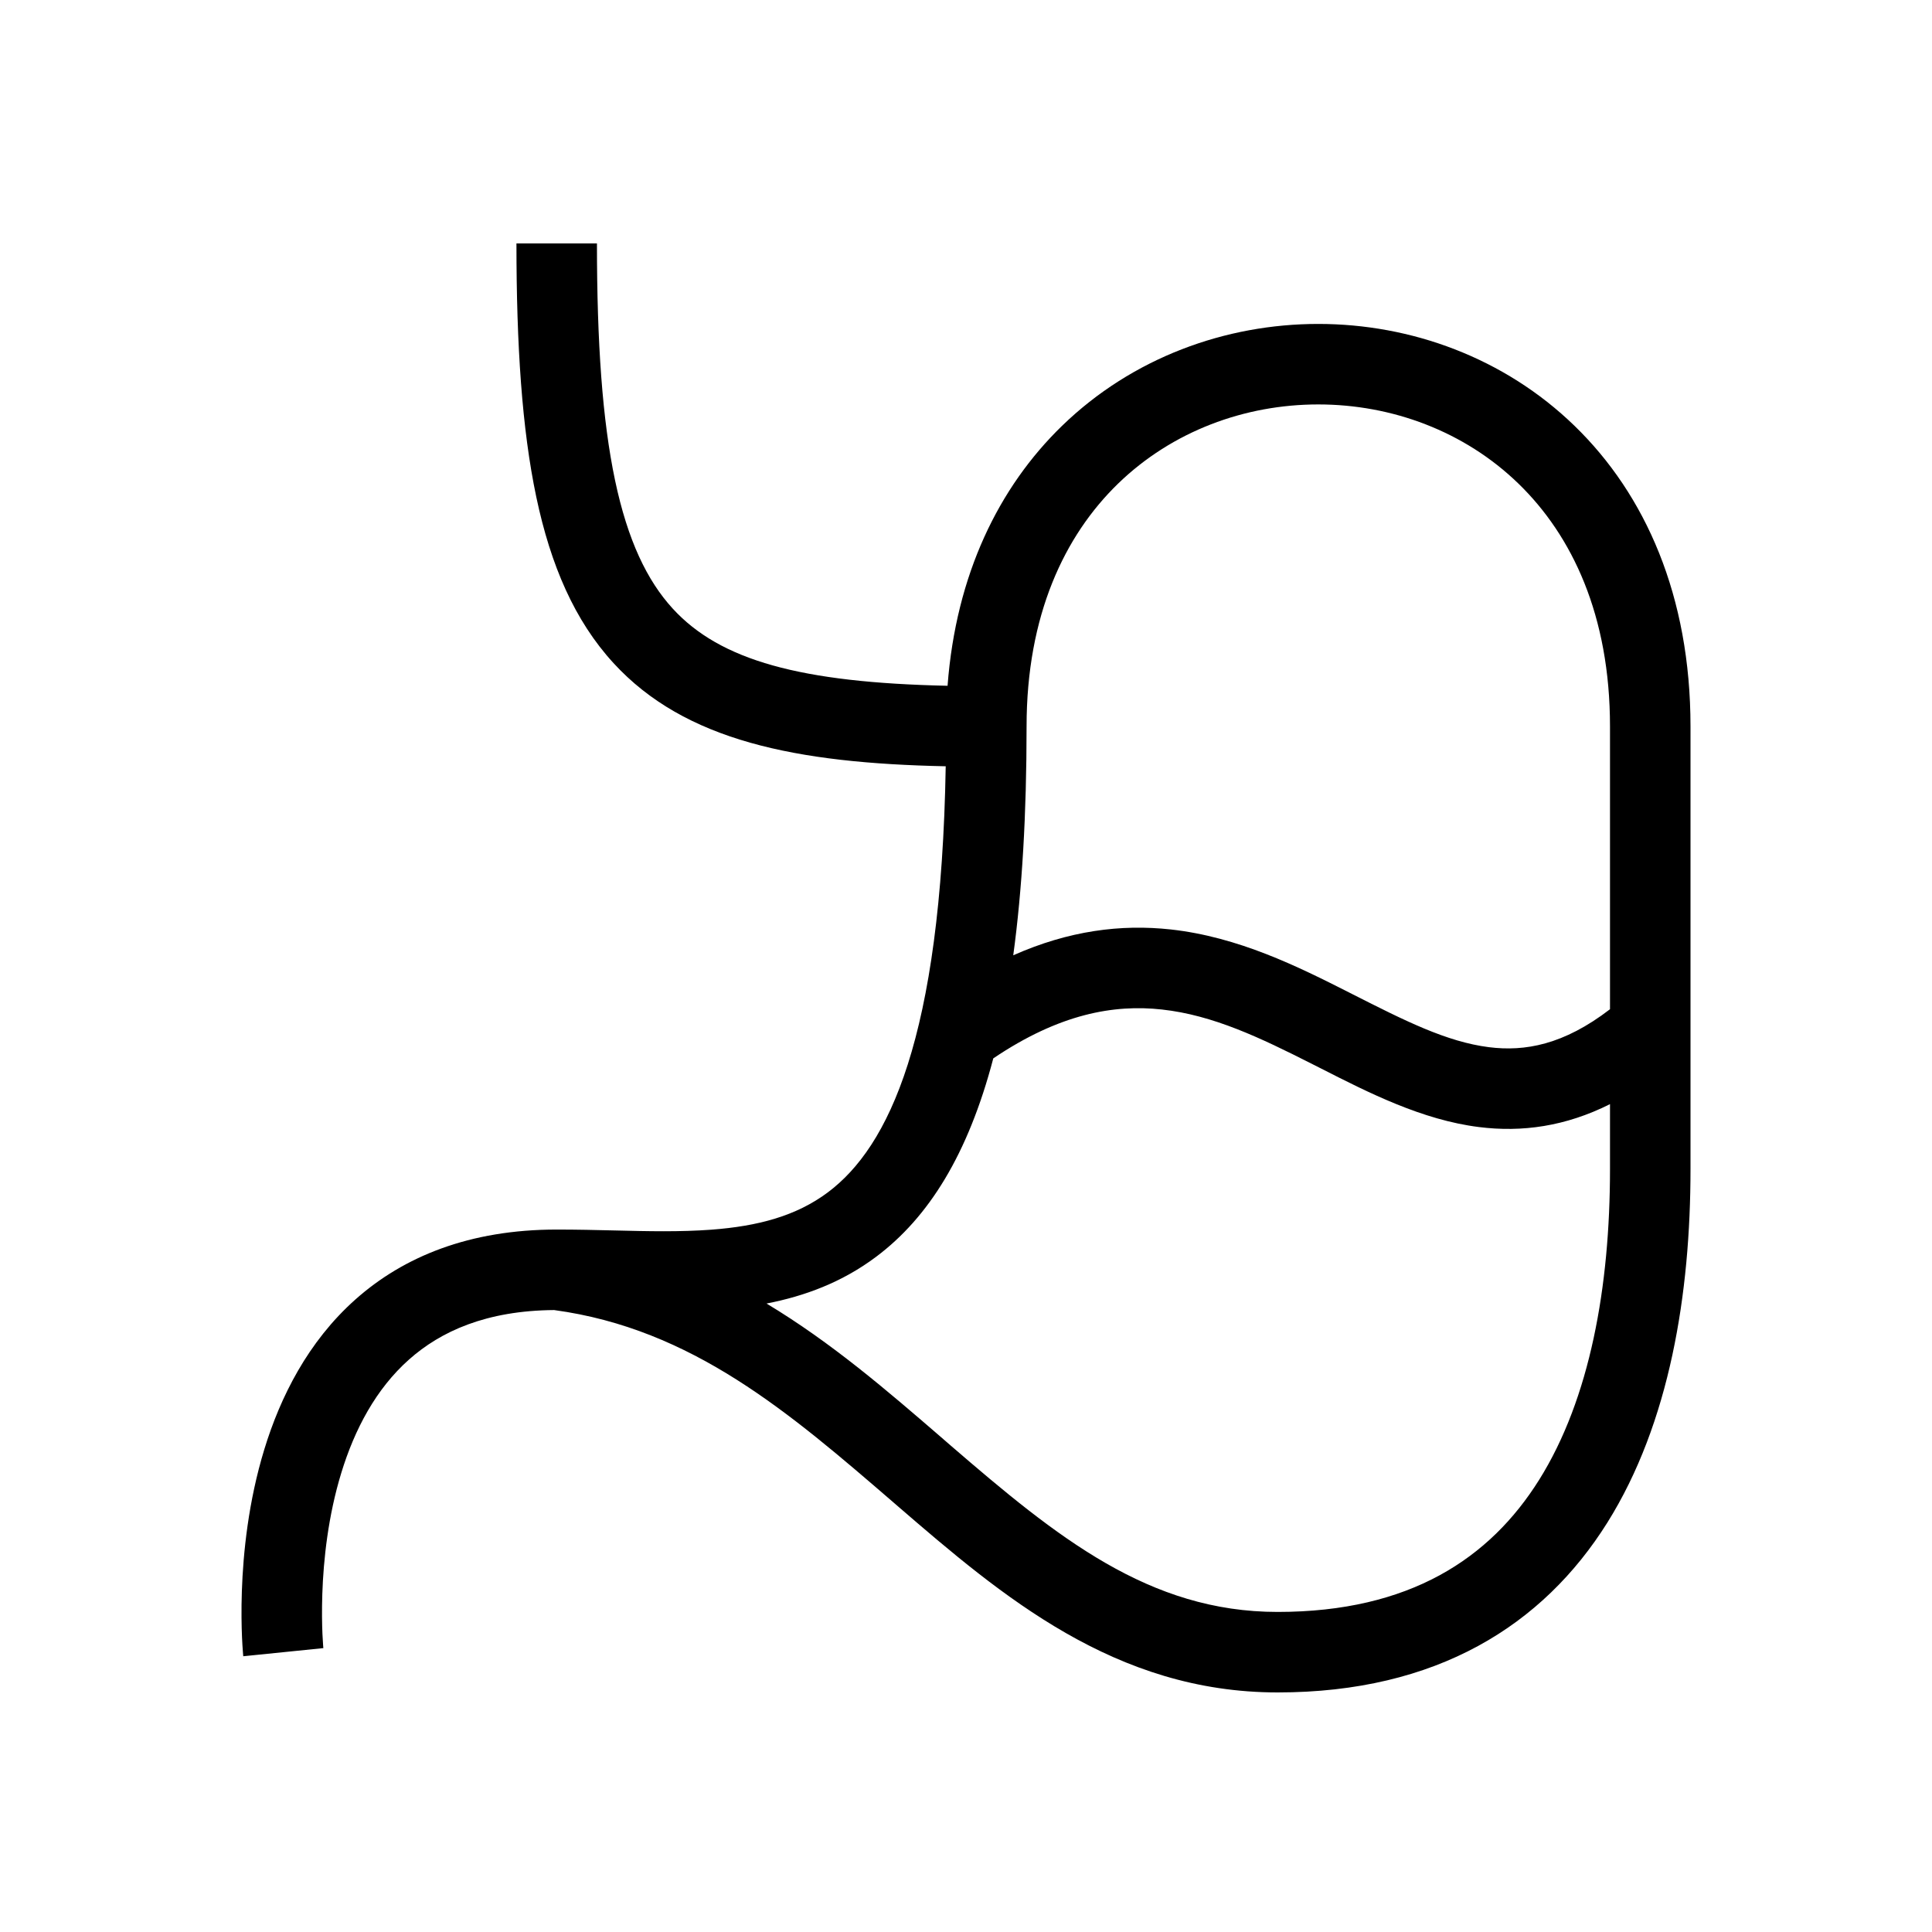
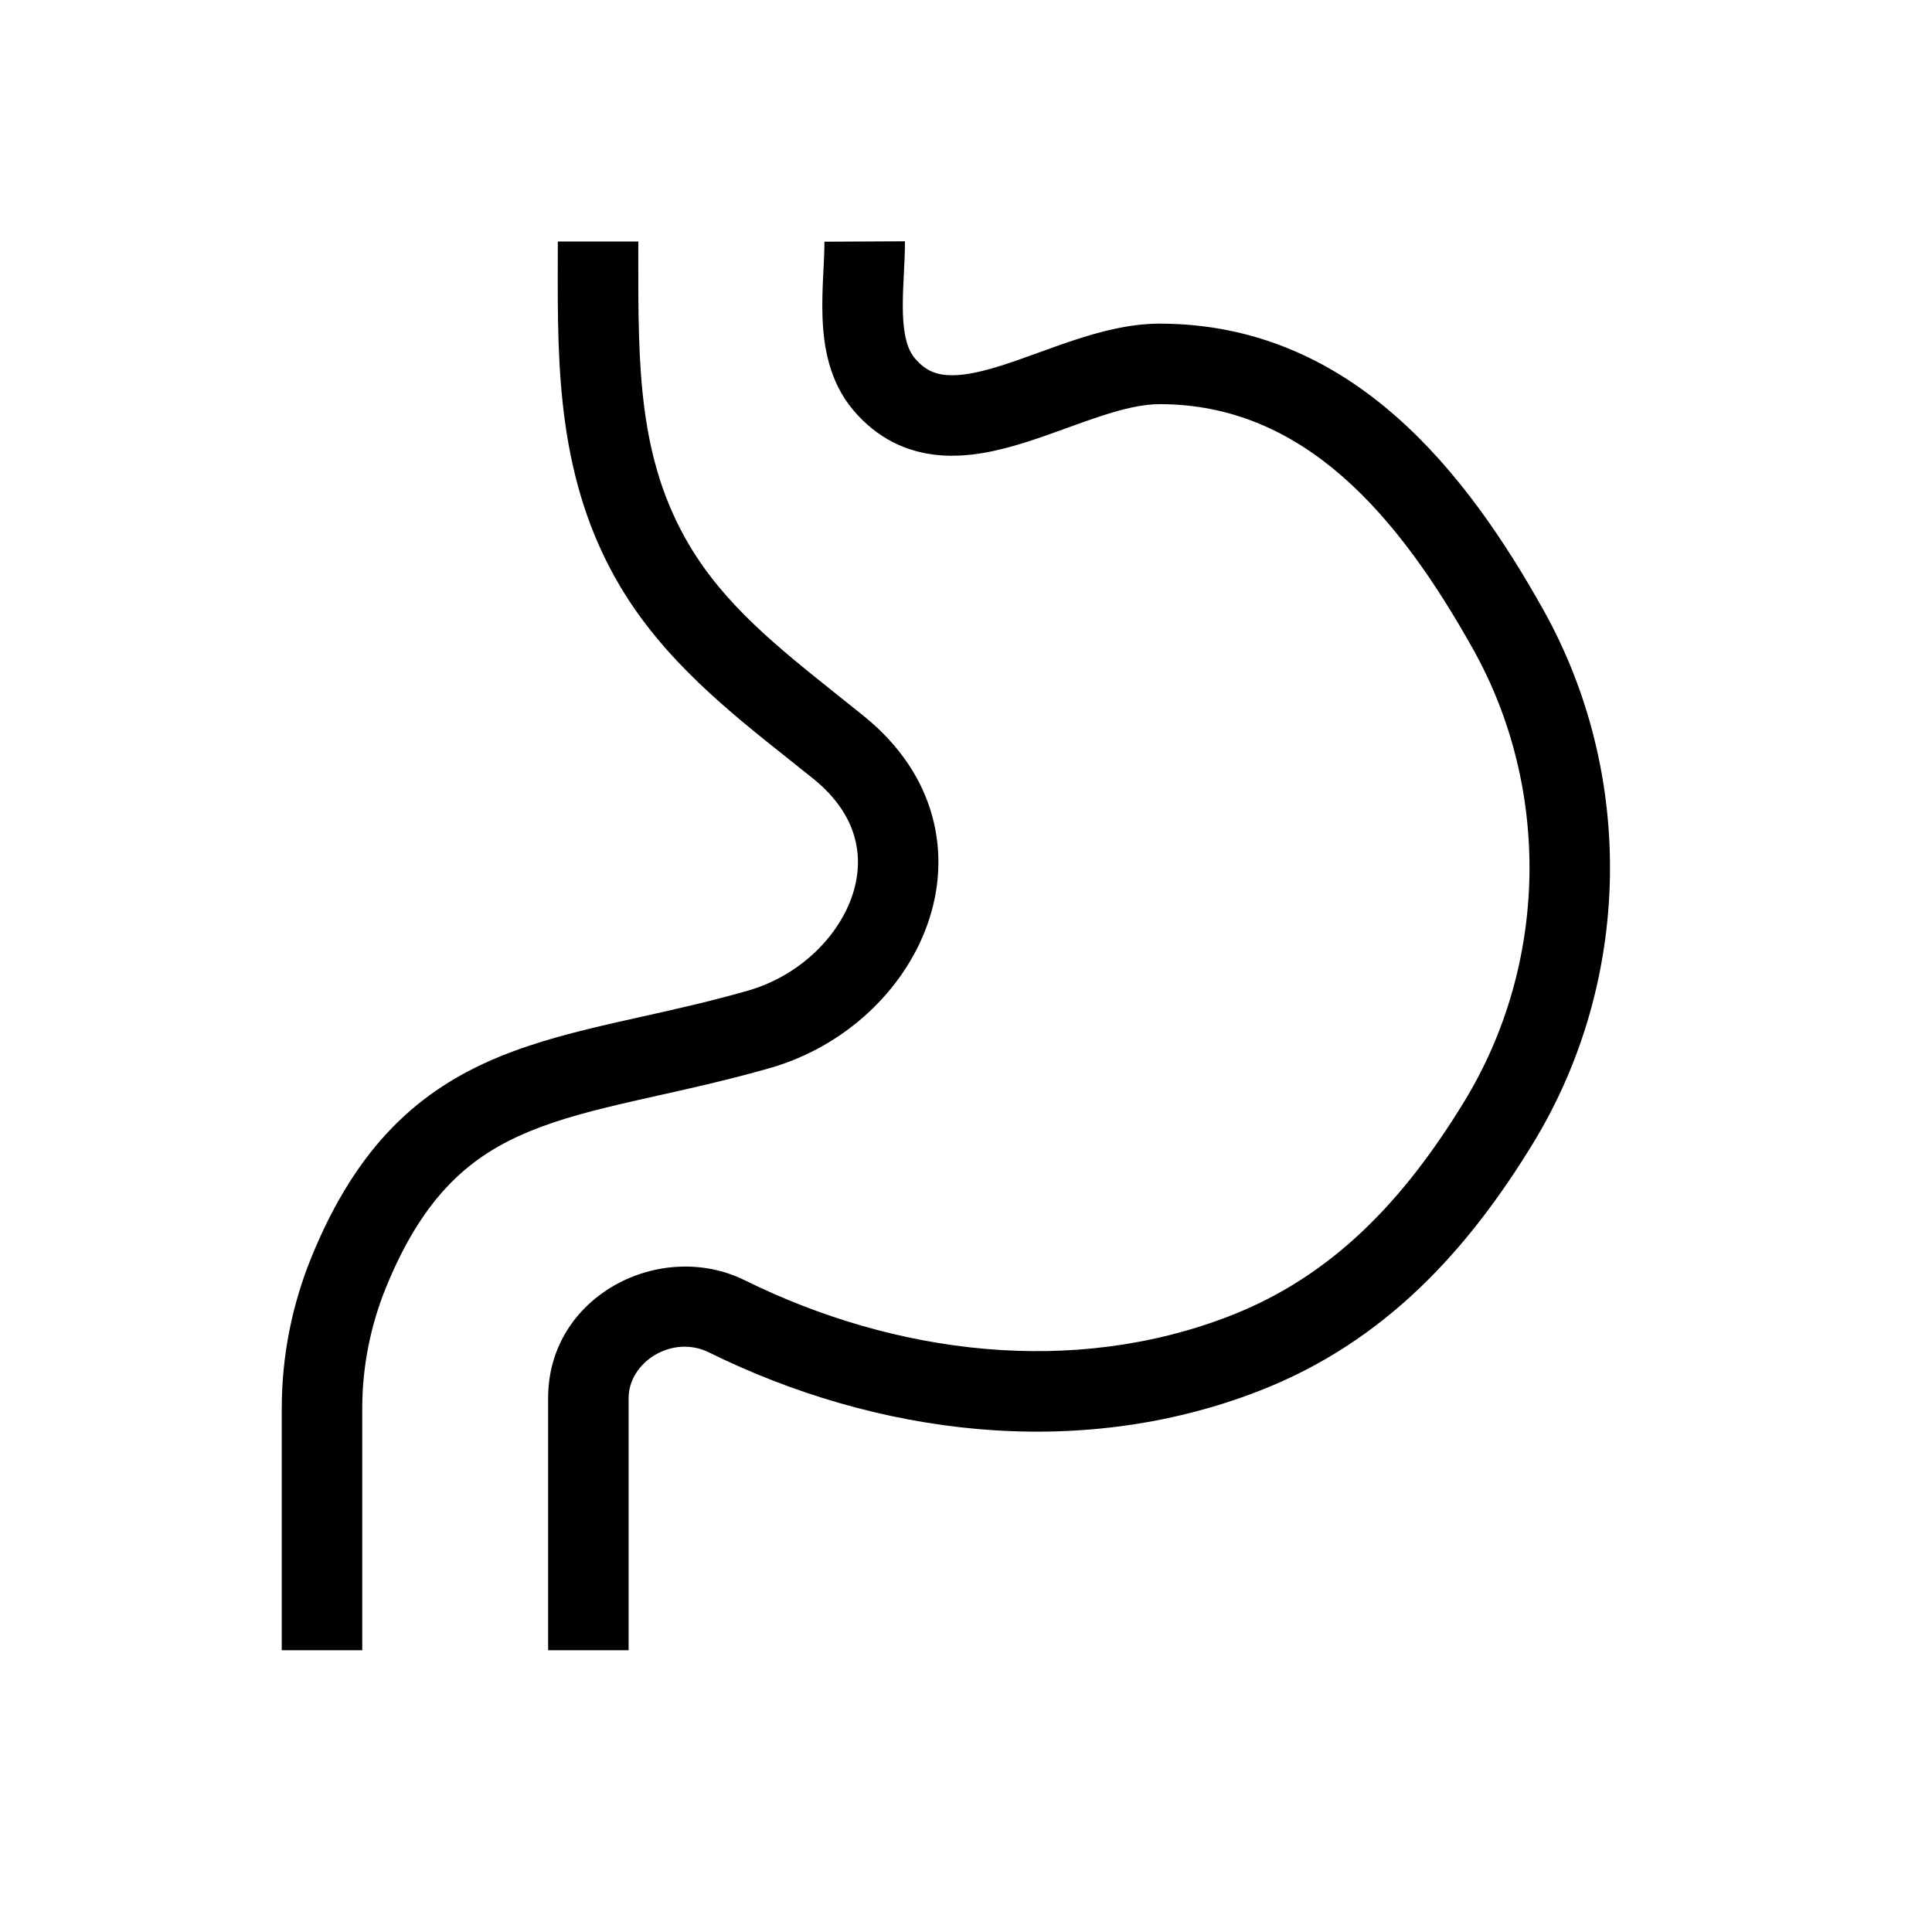
<svg xmlns="http://www.w3.org/2000/svg" width="48" height="48" viewBox="0 0 48 48" fill="none">
-   <path fill-rule="evenodd" clip-rule="evenodd" d="M16.715 15.122C17.895 16.408 19.889 16.96 23.542 17.038C23.75 14.279 24.813 12.106 26.386 10.58C28.134 8.884 30.452 8.048 32.752 8.048C35.052 8.048 37.371 8.884 39.119 10.58C40.879 12.287 42 14.806 42 18.048V29.048C42 32.13 41.487 35.349 39.934 37.829C38.335 40.38 35.695 42.048 31.743 42.048C27.702 42.048 24.889 39.65 22.316 37.43L22.204 37.333C19.613 35.097 17.199 33.014 13.767 32.548C12.084 32.561 10.951 33.075 10.16 33.779C9.339 34.509 8.81 35.513 8.48 36.591C8.15 37.667 8.036 38.76 8.008 39.597C7.994 40.013 8.001 40.358 8.011 40.596C8.017 40.715 8.023 40.806 8.027 40.867C8.029 40.897 8.031 40.919 8.032 40.932L8.034 40.946L8.034 40.947C8.034 40.947 8.034 40.946 7.039 41.048C6.044 41.15 6.044 41.149 6.044 41.149L6.044 41.147L6.043 41.145L6.043 41.136L6.04 41.109C6.038 41.087 6.036 41.055 6.033 41.016C6.027 40.937 6.019 40.824 6.013 40.683C6.001 40.402 5.993 40.005 6.009 39.529C6.041 38.586 6.17 37.304 6.568 36.005C6.965 34.708 7.649 33.336 8.83 32.285C10.03 31.217 11.668 30.548 13.831 30.548C14.334 30.548 14.808 30.559 15.263 30.57C16.109 30.591 16.891 30.609 17.675 30.551C18.83 30.464 19.782 30.212 20.569 29.623C22.076 28.494 23.381 25.799 23.496 19.038C19.777 18.961 17.016 18.408 15.242 16.474C14.278 15.423 13.683 14.049 13.324 12.348C12.967 10.654 12.831 8.573 12.831 6.048H14.831C14.831 8.523 14.966 10.442 15.281 11.935C15.595 13.422 16.074 14.422 16.715 15.122ZM23.371 35.698C22.062 34.568 20.663 33.358 19.044 32.386C19.988 32.203 20.92 31.86 21.769 31.223C23.069 30.248 24.049 28.689 24.678 26.295C26.325 25.184 27.679 24.95 28.867 25.081C30.139 25.22 31.314 25.783 32.61 26.44L32.826 26.549C34.003 27.148 35.331 27.824 36.742 28.001C37.814 28.136 38.895 27.986 40 27.432V29.048C40 31.966 39.504 34.747 38.239 36.767C37.018 38.715 35.03 40.048 31.743 40.048C28.546 40.048 26.265 38.196 23.622 35.916L23.371 35.698ZM40 25.074V18.048C40 15.29 39.059 13.309 37.726 12.016C36.382 10.711 34.576 10.048 32.752 10.048C30.928 10.048 29.123 10.711 27.778 12.016C26.445 13.309 25.505 15.29 25.505 18.048C25.505 20.242 25.393 22.124 25.174 23.734C26.556 23.12 27.852 22.957 29.086 23.092C30.768 23.277 32.248 24.014 33.515 24.656L33.605 24.702C34.896 25.356 35.937 25.884 36.992 26.017C37.883 26.129 38.846 25.961 40 25.074Z" fill="currentColor" />
+   <path fill-rule="evenodd" clip-rule="evenodd" d="M22.433 7.806C22.453 8.368 22.558 8.699 22.726 8.898C22.971 9.189 23.216 9.291 23.505 9.317C23.845 9.347 24.277 9.27 24.847 9.092C25.125 9.005 25.413 8.902 25.723 8.79C25.754 8.779 25.786 8.767 25.818 8.756C26.094 8.656 26.387 8.549 26.679 8.453C27.324 8.24 28.062 8.041 28.81 8.041C33.612 8.041 36.461 11.791 38.337 15.138C40.641 19.248 40.544 24.379 38.09 28.402C36.476 31.048 34.413 33.34 31.285 34.556C26.748 36.321 21.741 35.638 17.616 33.601C16.697 33.147 15.618 33.845 15.618 34.733V41H13.618V34.733C13.618 32.181 16.419 30.779 18.501 31.807C22.243 33.655 26.658 34.21 30.56 32.692C33.127 31.694 34.894 29.8 36.383 27.36C38.46 23.954 38.543 19.595 36.592 16.116C34.74 12.811 32.402 10.041 28.81 10.041C28.39 10.041 27.899 10.156 27.306 10.352C27.043 10.439 26.778 10.535 26.498 10.636C26.467 10.648 26.436 10.659 26.404 10.671C26.095 10.782 25.769 10.899 25.443 11.001C24.805 11.2 24.069 11.374 23.33 11.309C22.541 11.24 21.799 10.902 21.196 10.186C20.591 9.468 20.46 8.58 20.435 7.877C20.422 7.515 20.437 7.156 20.452 6.842C20.454 6.794 20.457 6.747 20.459 6.702C20.472 6.435 20.483 6.211 20.483 6.005L22.483 5.995C22.484 6.262 22.469 6.549 22.456 6.811C22.454 6.855 22.452 6.897 22.45 6.939C22.434 7.25 22.424 7.535 22.433 7.806ZM13.858 6.505C13.858 6.336 13.859 6.167 13.859 6H15.859C15.859 6.125 15.858 6.25 15.858 6.373C15.856 9.101 15.854 11.401 17.125 13.544C18.009 15.034 19.317 16.077 20.805 17.265C21.022 17.438 21.243 17.615 21.468 17.796C23.27 19.254 23.658 21.233 23.042 22.966C22.451 24.632 20.962 26.011 19.13 26.535C18.145 26.817 17.211 27.026 16.364 27.215C16.166 27.259 15.972 27.303 15.783 27.346C14.772 27.576 13.913 27.795 13.15 28.111C11.711 28.706 10.534 29.673 9.591 31.984C9.201 32.942 9 33.963 9 34.994V41H7V34.994C7 33.703 7.251 32.425 7.74 31.229C8.875 28.446 10.43 27.072 12.385 26.263C13.318 25.877 14.322 25.627 15.339 25.395C15.542 25.349 15.745 25.304 15.95 25.258C16.793 25.07 17.657 24.877 18.58 24.613C19.827 24.256 20.795 23.319 21.158 22.297C21.497 21.343 21.336 20.262 20.21 19.351C20.005 19.185 19.794 19.018 19.58 18.848C18.113 17.682 16.491 16.394 15.405 14.564C13.844 11.933 13.851 9.11 13.858 6.505Z" fill="currentColor" />
</svg>
